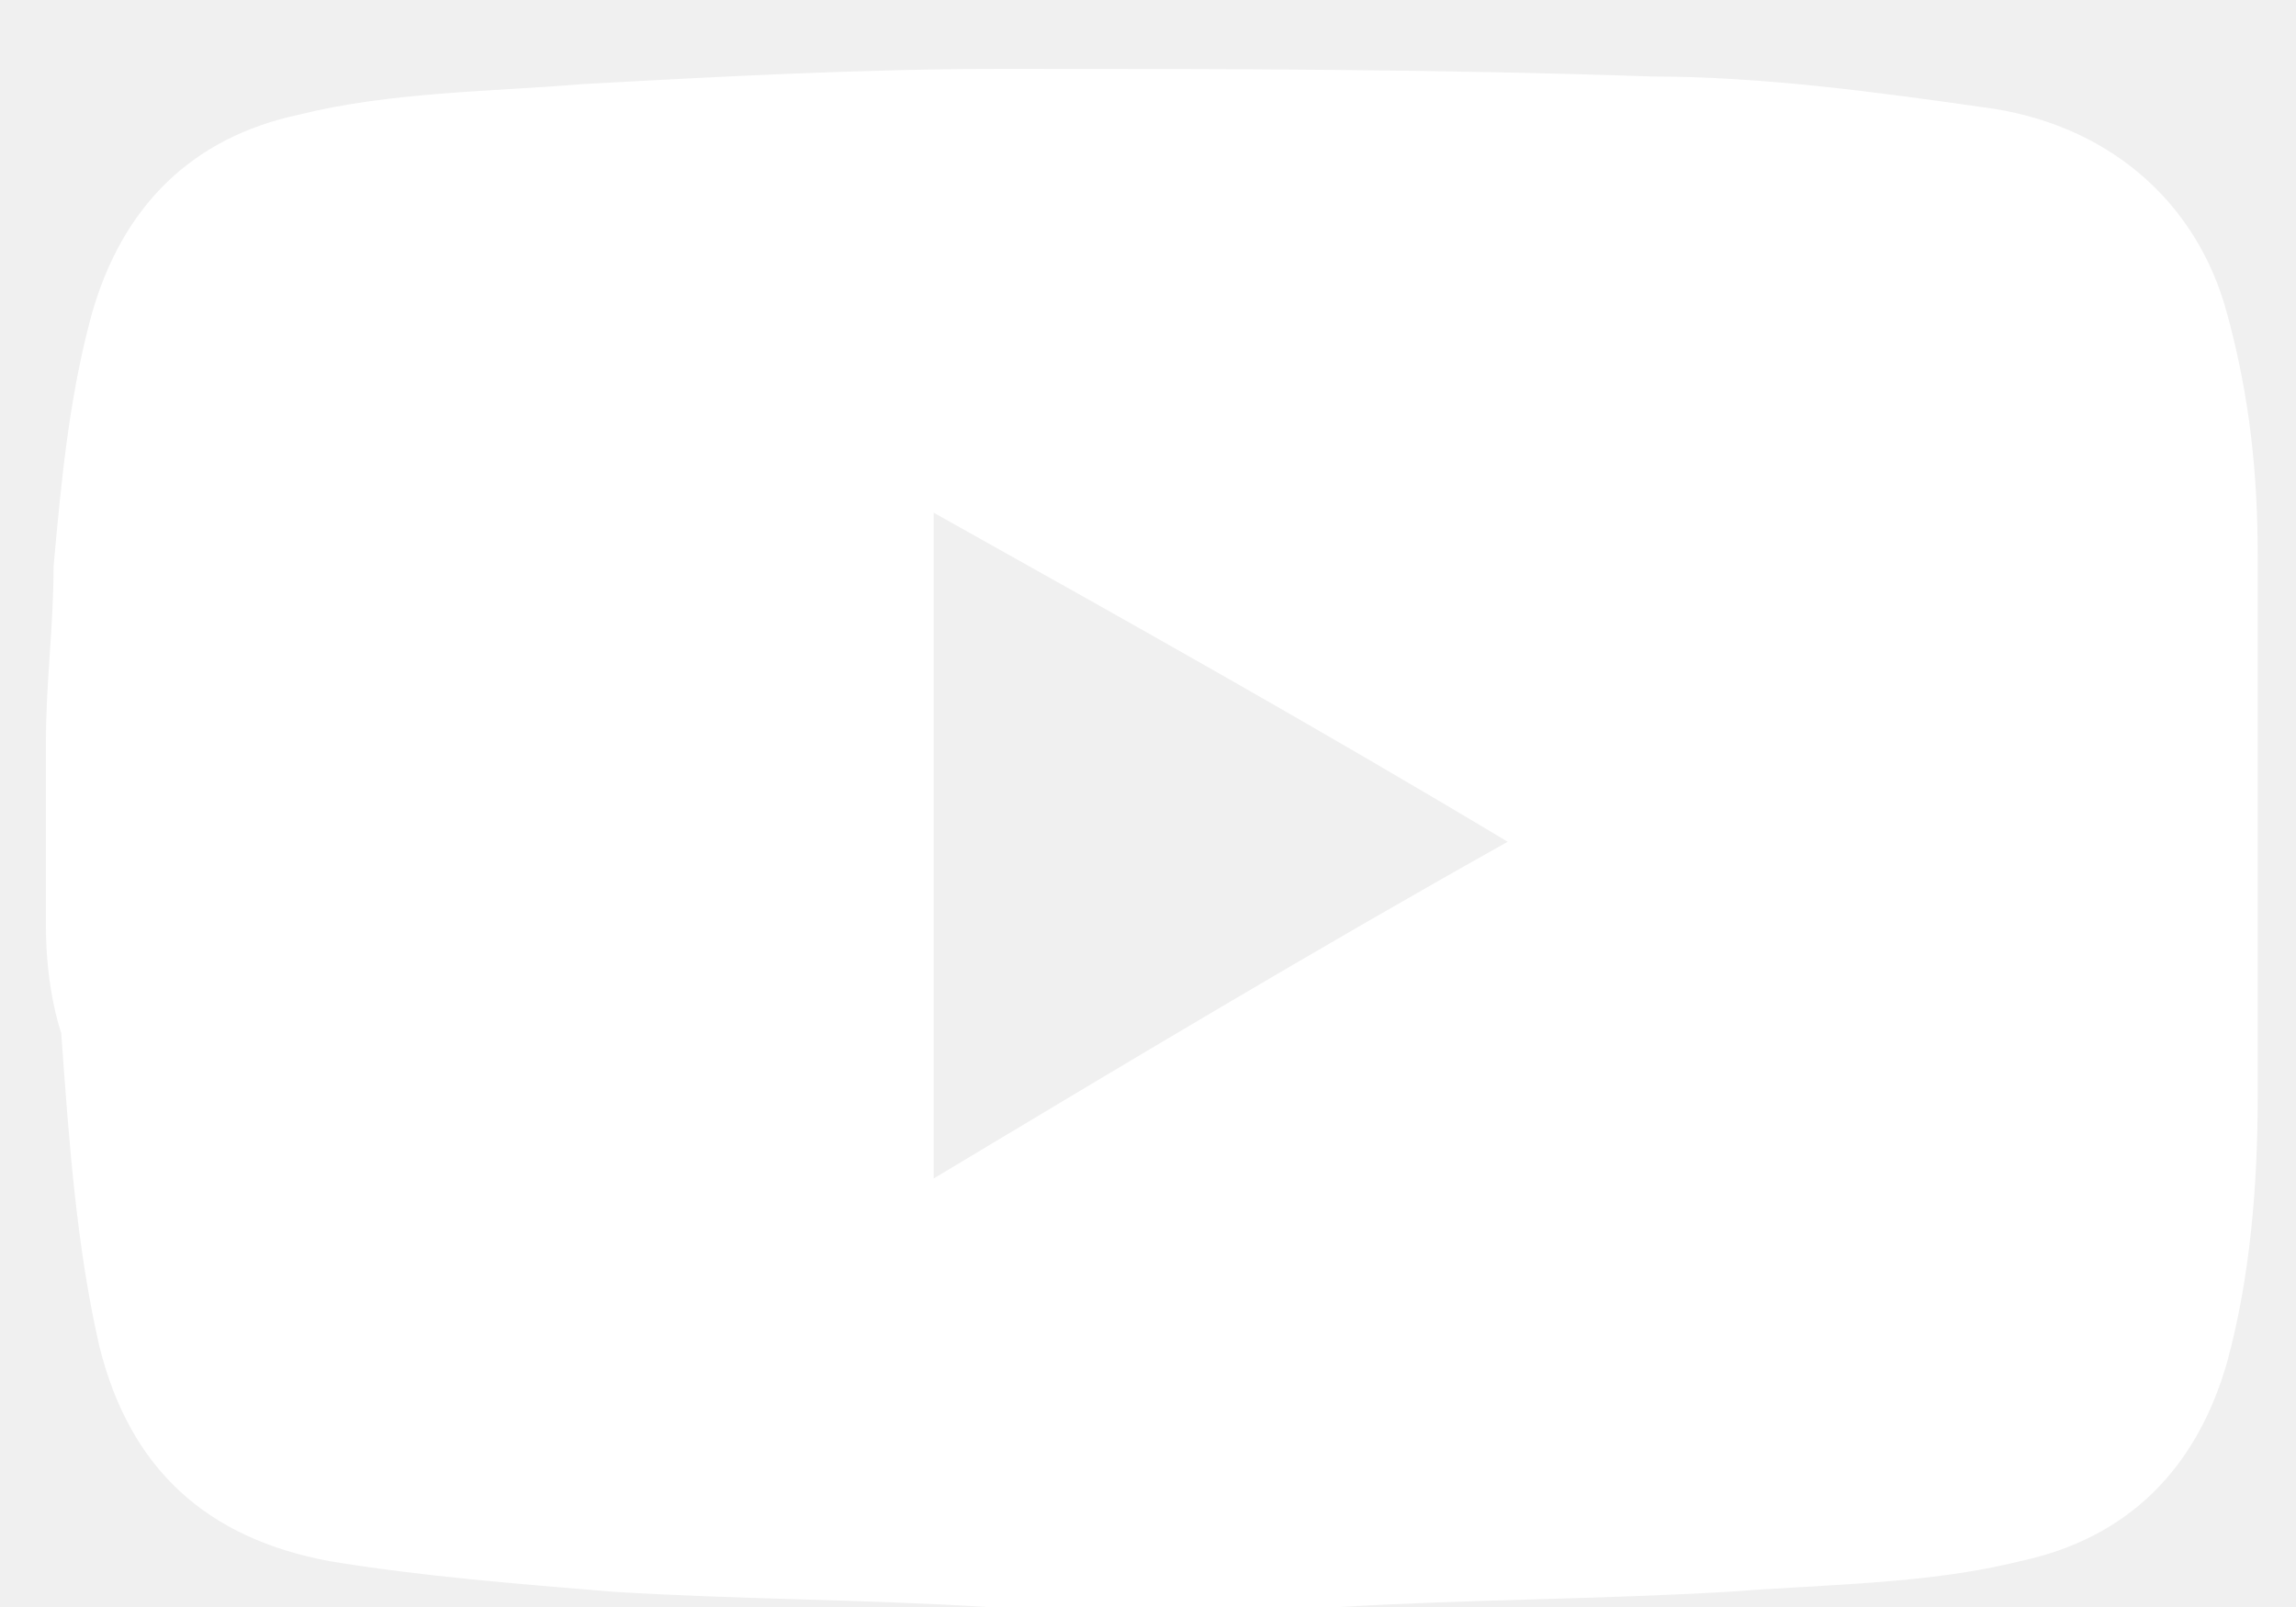
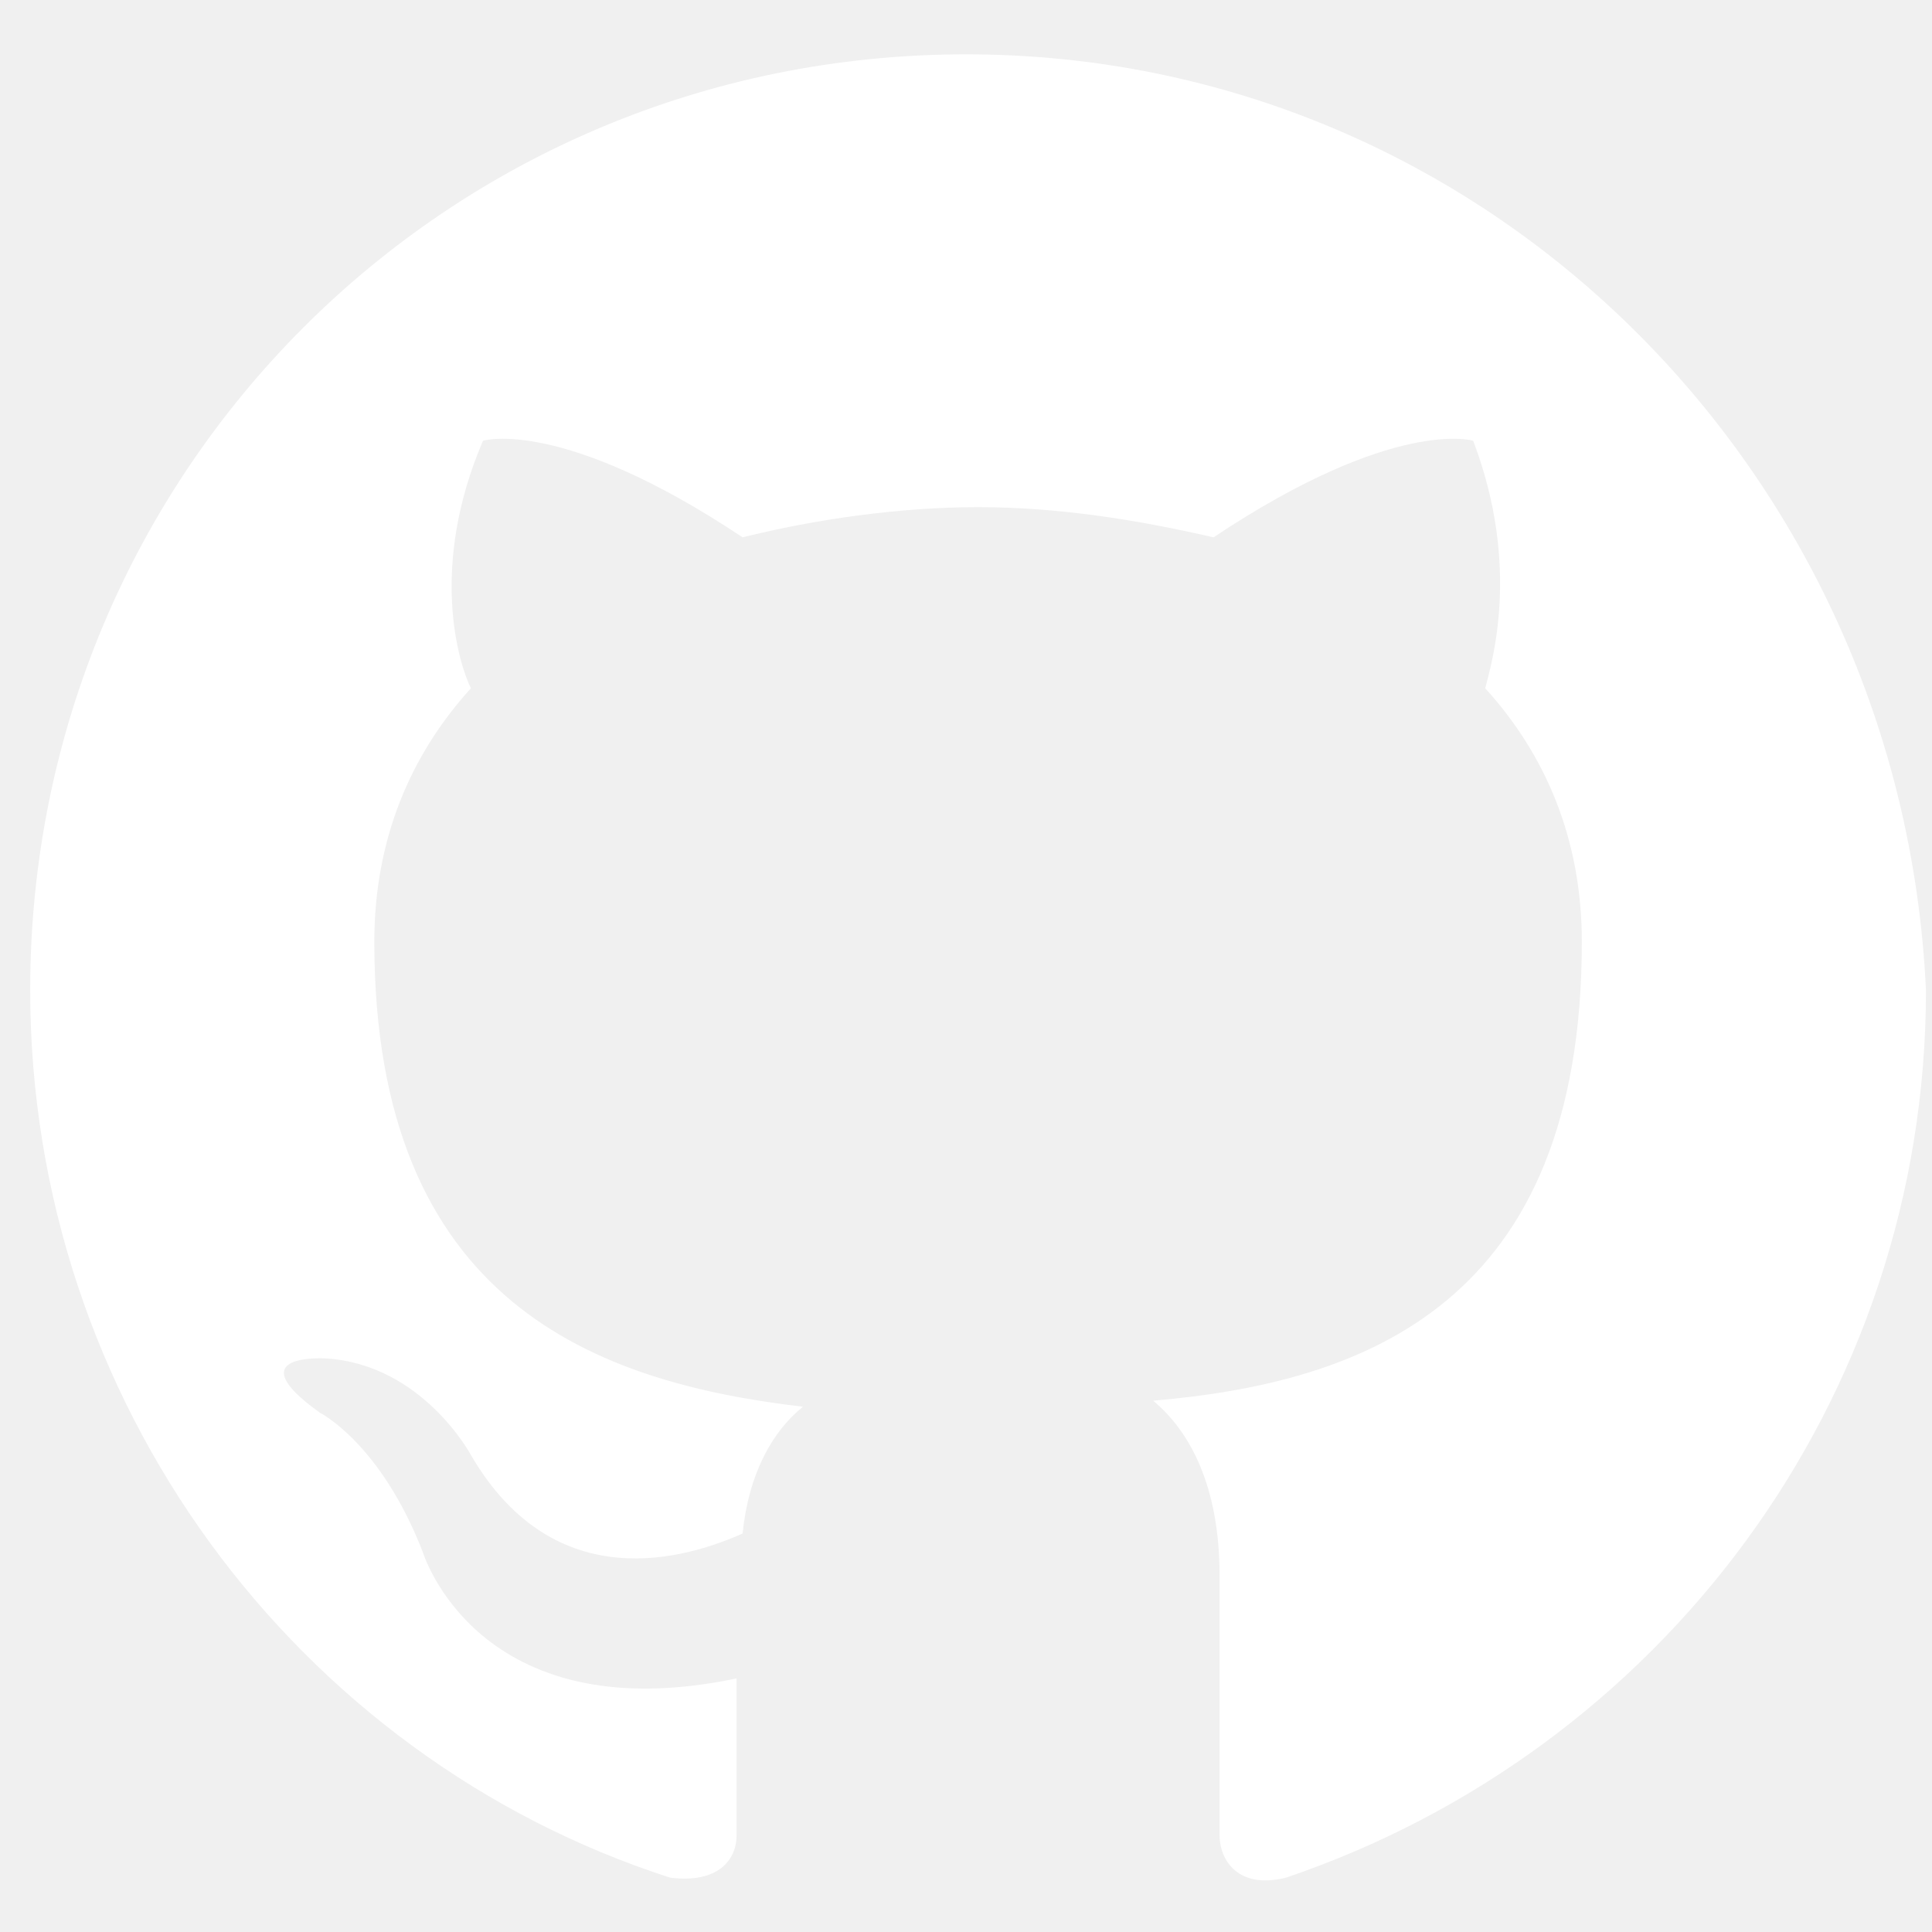
- <svg xmlns="http://www.w3.org/2000/svg" width="30" height="21" viewBox="0 0 30 21" fill="none">
-   <path d="M0.6 12.1C0.6 11.4 0.6 10.6 0.6 9.9C0.6 9.8 0.6 9.8 0.6 9.7C0.6 8.9 0.7 8.2 0.7 7.4C0.8 6.3 0.9 5.2 1.2 4.1C1.6 2.7 2.5 1.8 3.9 1.5C5.1 1.2 6.4 1.2 7.6 1.1C9.4 1 11.3 0.9 13.1 0.9C15.9 0.9 18.7 0.9 21.6 1C23 1 24.5 1.2 25.9 1.4C27.5 1.6 28.7 2.6 29.1 4.1C29.4 5.2 29.5 6.2 29.5 7.3C29.5 9.6 29.5 12 29.5 14.3C29.5 15.5 29.4 16.7 29.1 17.8C28.7 19.2 27.8 20.1 26.4 20.4C25.2 20.7 23.9 20.7 22.6 20.8C20.9 20.9 19.2 20.9 17.5 21C17.4 21 17.3 21 17.3 21C15.9 21 14.5 21 13.1 21C13 21 13 21 12.9 21C11.3 20.9 9.6 20.9 8 20.8C6.8 20.7 5.5 20.6 4.3 20.4C2.7 20.1 1.7 19.2 1.3 17.6C1 16.3 0.9 14.9 0.8 13.5C0.7 13.2 0.6 12.7 0.6 12.1ZM19.7 11C17.2 9.5 14.7 8.1 12.2 6.7C12.2 9.6 12.2 12.5 12.2 15.4C14.7 13.9 17.2 12.4 19.7 11Z" fill="white" />
+ <svg xmlns="http://www.w3.org/2000/svg" width="32" height="32" viewBox="0 0 32 32" fill="none">
+   <path fill-rule="evenodd" clip-rule="evenodd" d="M16 0.9C7.4 0.9 0.5 7.8 0.5 16.4C0.5 23.2 4.9 29.1 11.1 31.1C11.9 31.2 12.2 30.8 12.2 30.4C12.2 30 12.2 29.1 12.2 27.8C7.9 28.7 7 25.7 7 25.7C6.3 23.9 5.3 23.4 5.3 23.4C3.9 22.4 5.4 22.5 5.4 22.5C7 22.6 7.8 24.1 7.8 24.1C9.2 26.5 11.4 25.8 12.3 25.4C12.4 24.4 12.8 23.7 13.3 23.3C9.9 22.9 6.2 21.6 6.2 15.6C6.2 13.9 6.8 12.5 7.8 11.4C7.6 11 7.1 9.4 8 7.3C8 7.3 9.3 6.9 12.3 8.9C13.5 8.6 14.9 8.4 16.2 8.4C17.5 8.4 18.8 8.6 20.1 8.9C23.1 6.9 24.4 7.3 24.4 7.3C25.2 9.4 24.7 11 24.6 11.4C25.6 12.5 26.2 13.9 26.2 15.6C26.2 21.6 22.6 22.9 19.1 23.2C19.7 23.7 20.2 24.6 20.2 26.1C20.2 28.2 20.2 29.8 20.2 30.4C20.2 30.8 20.5 31.3 21.3 31.1C27.5 29 31.9 23.2 31.9 16.4C31.5 7.8 24.6 0.9 16 0.9Z" fill="white" />
</svg>
